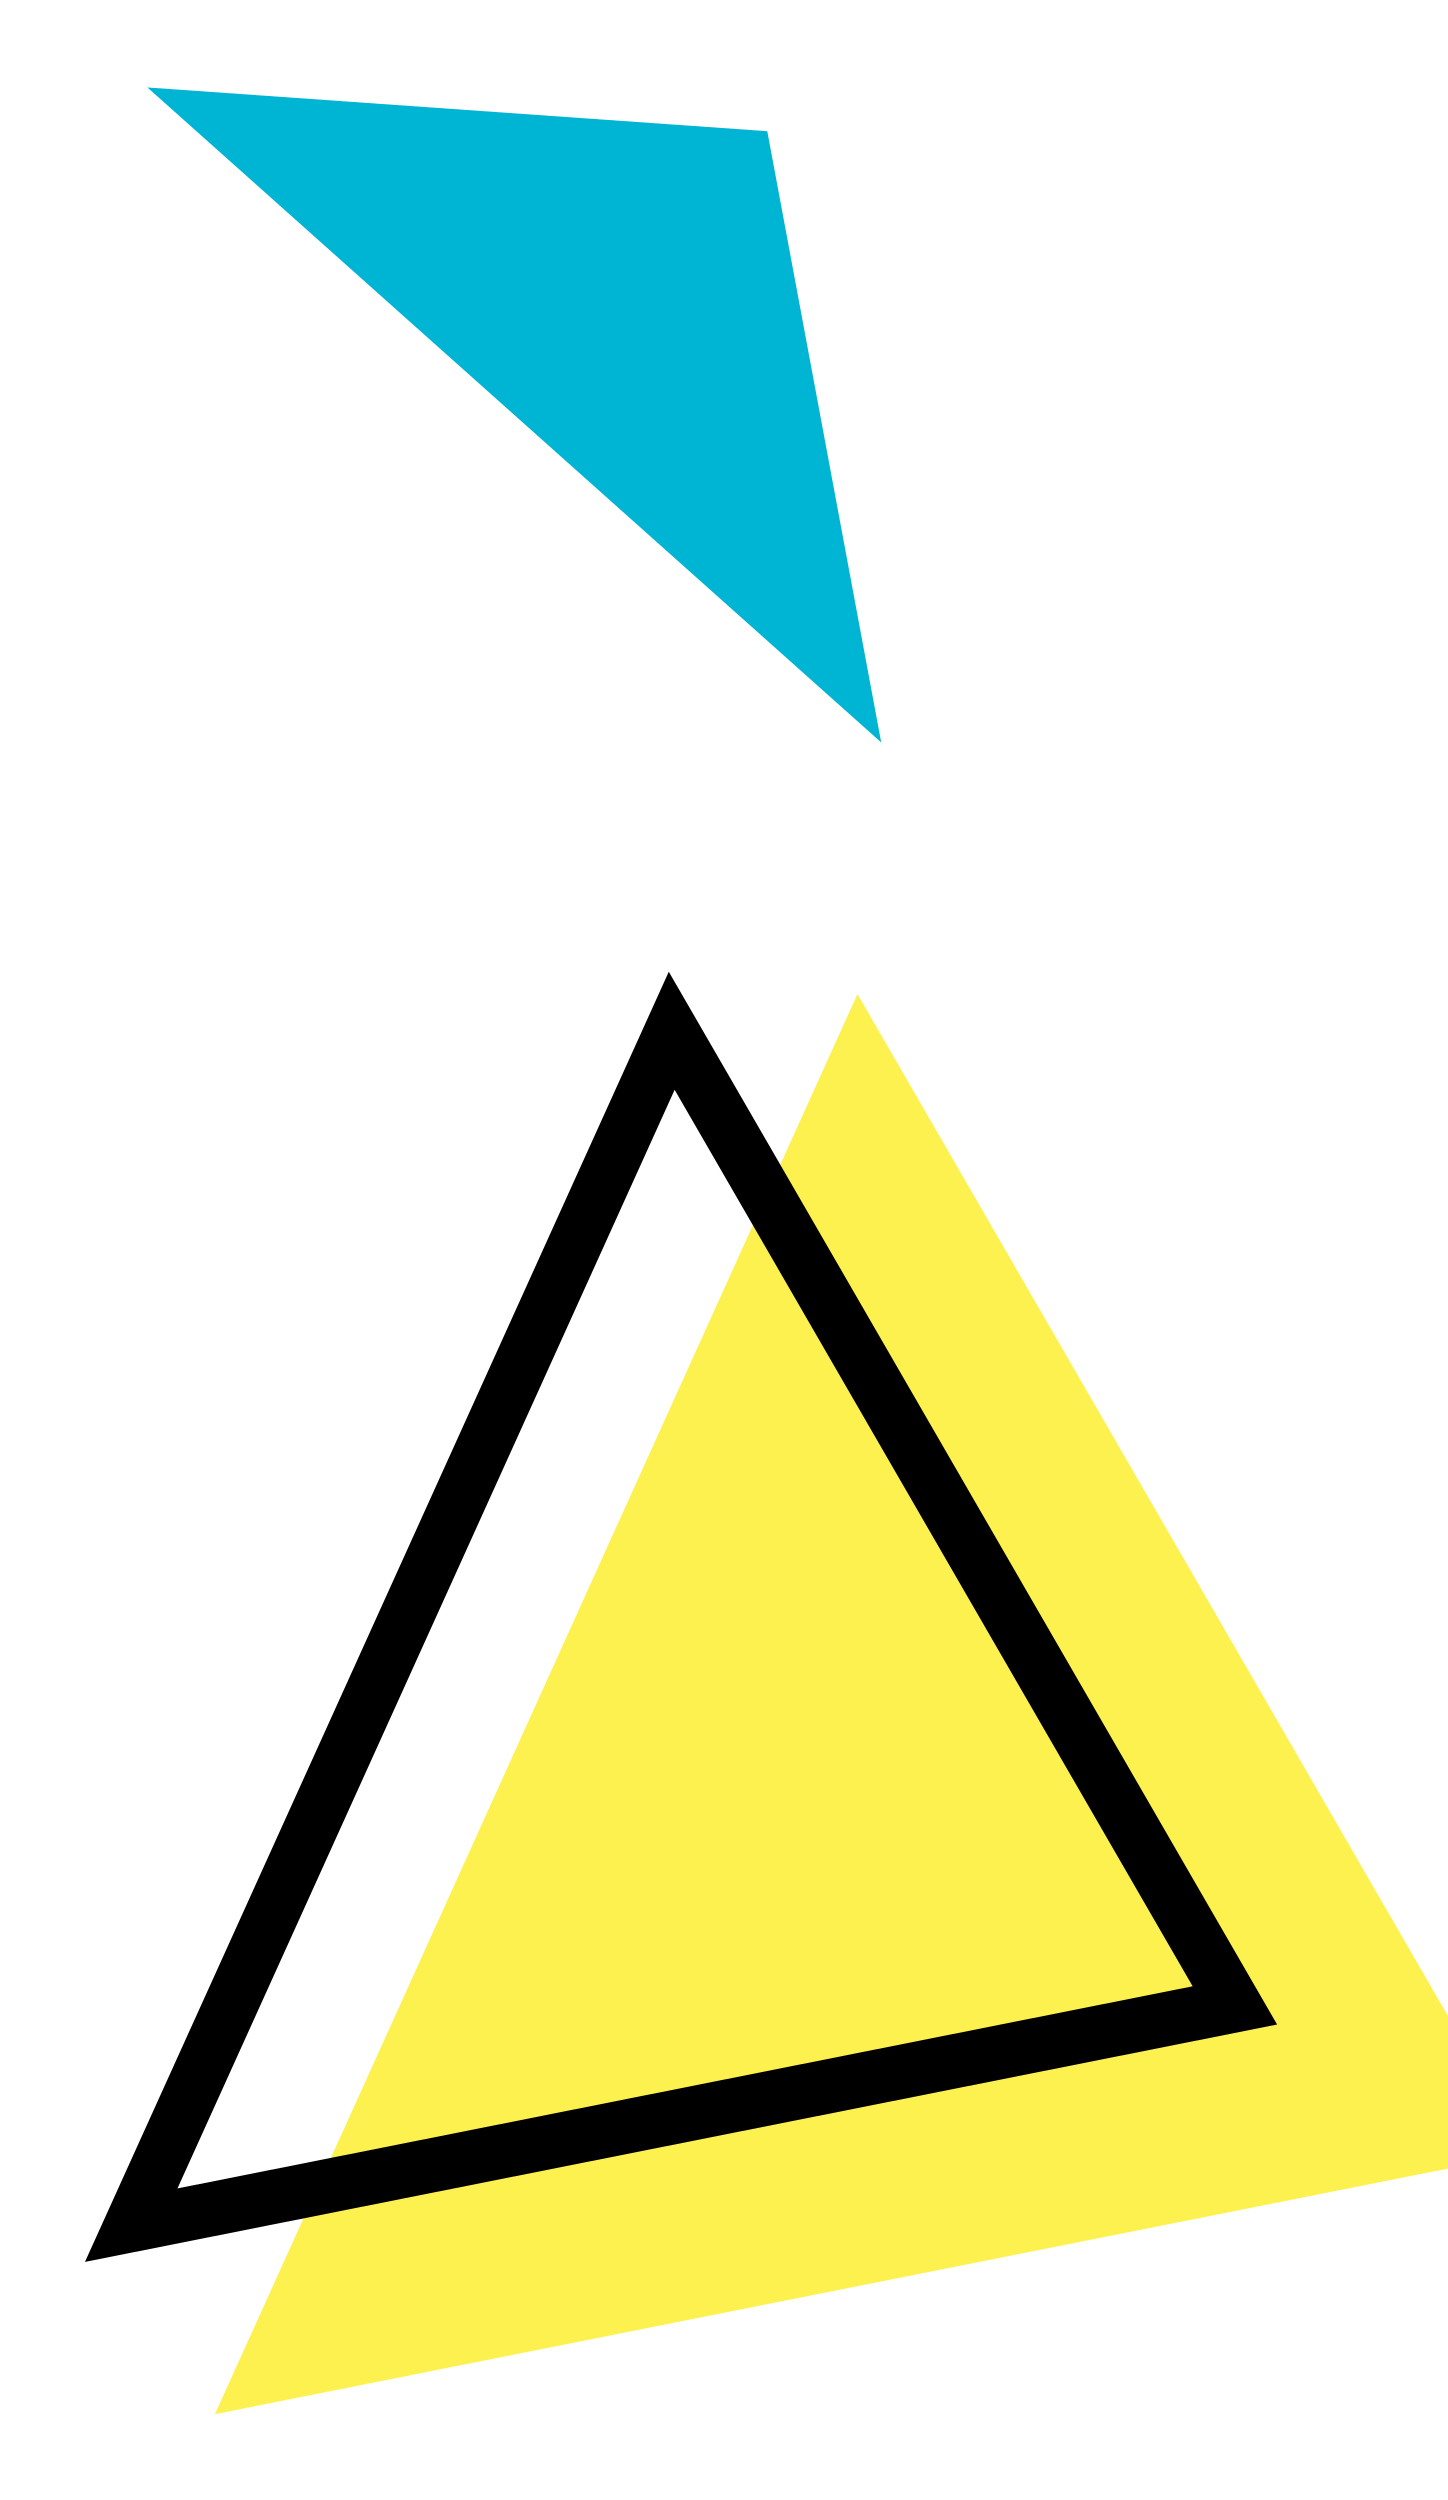
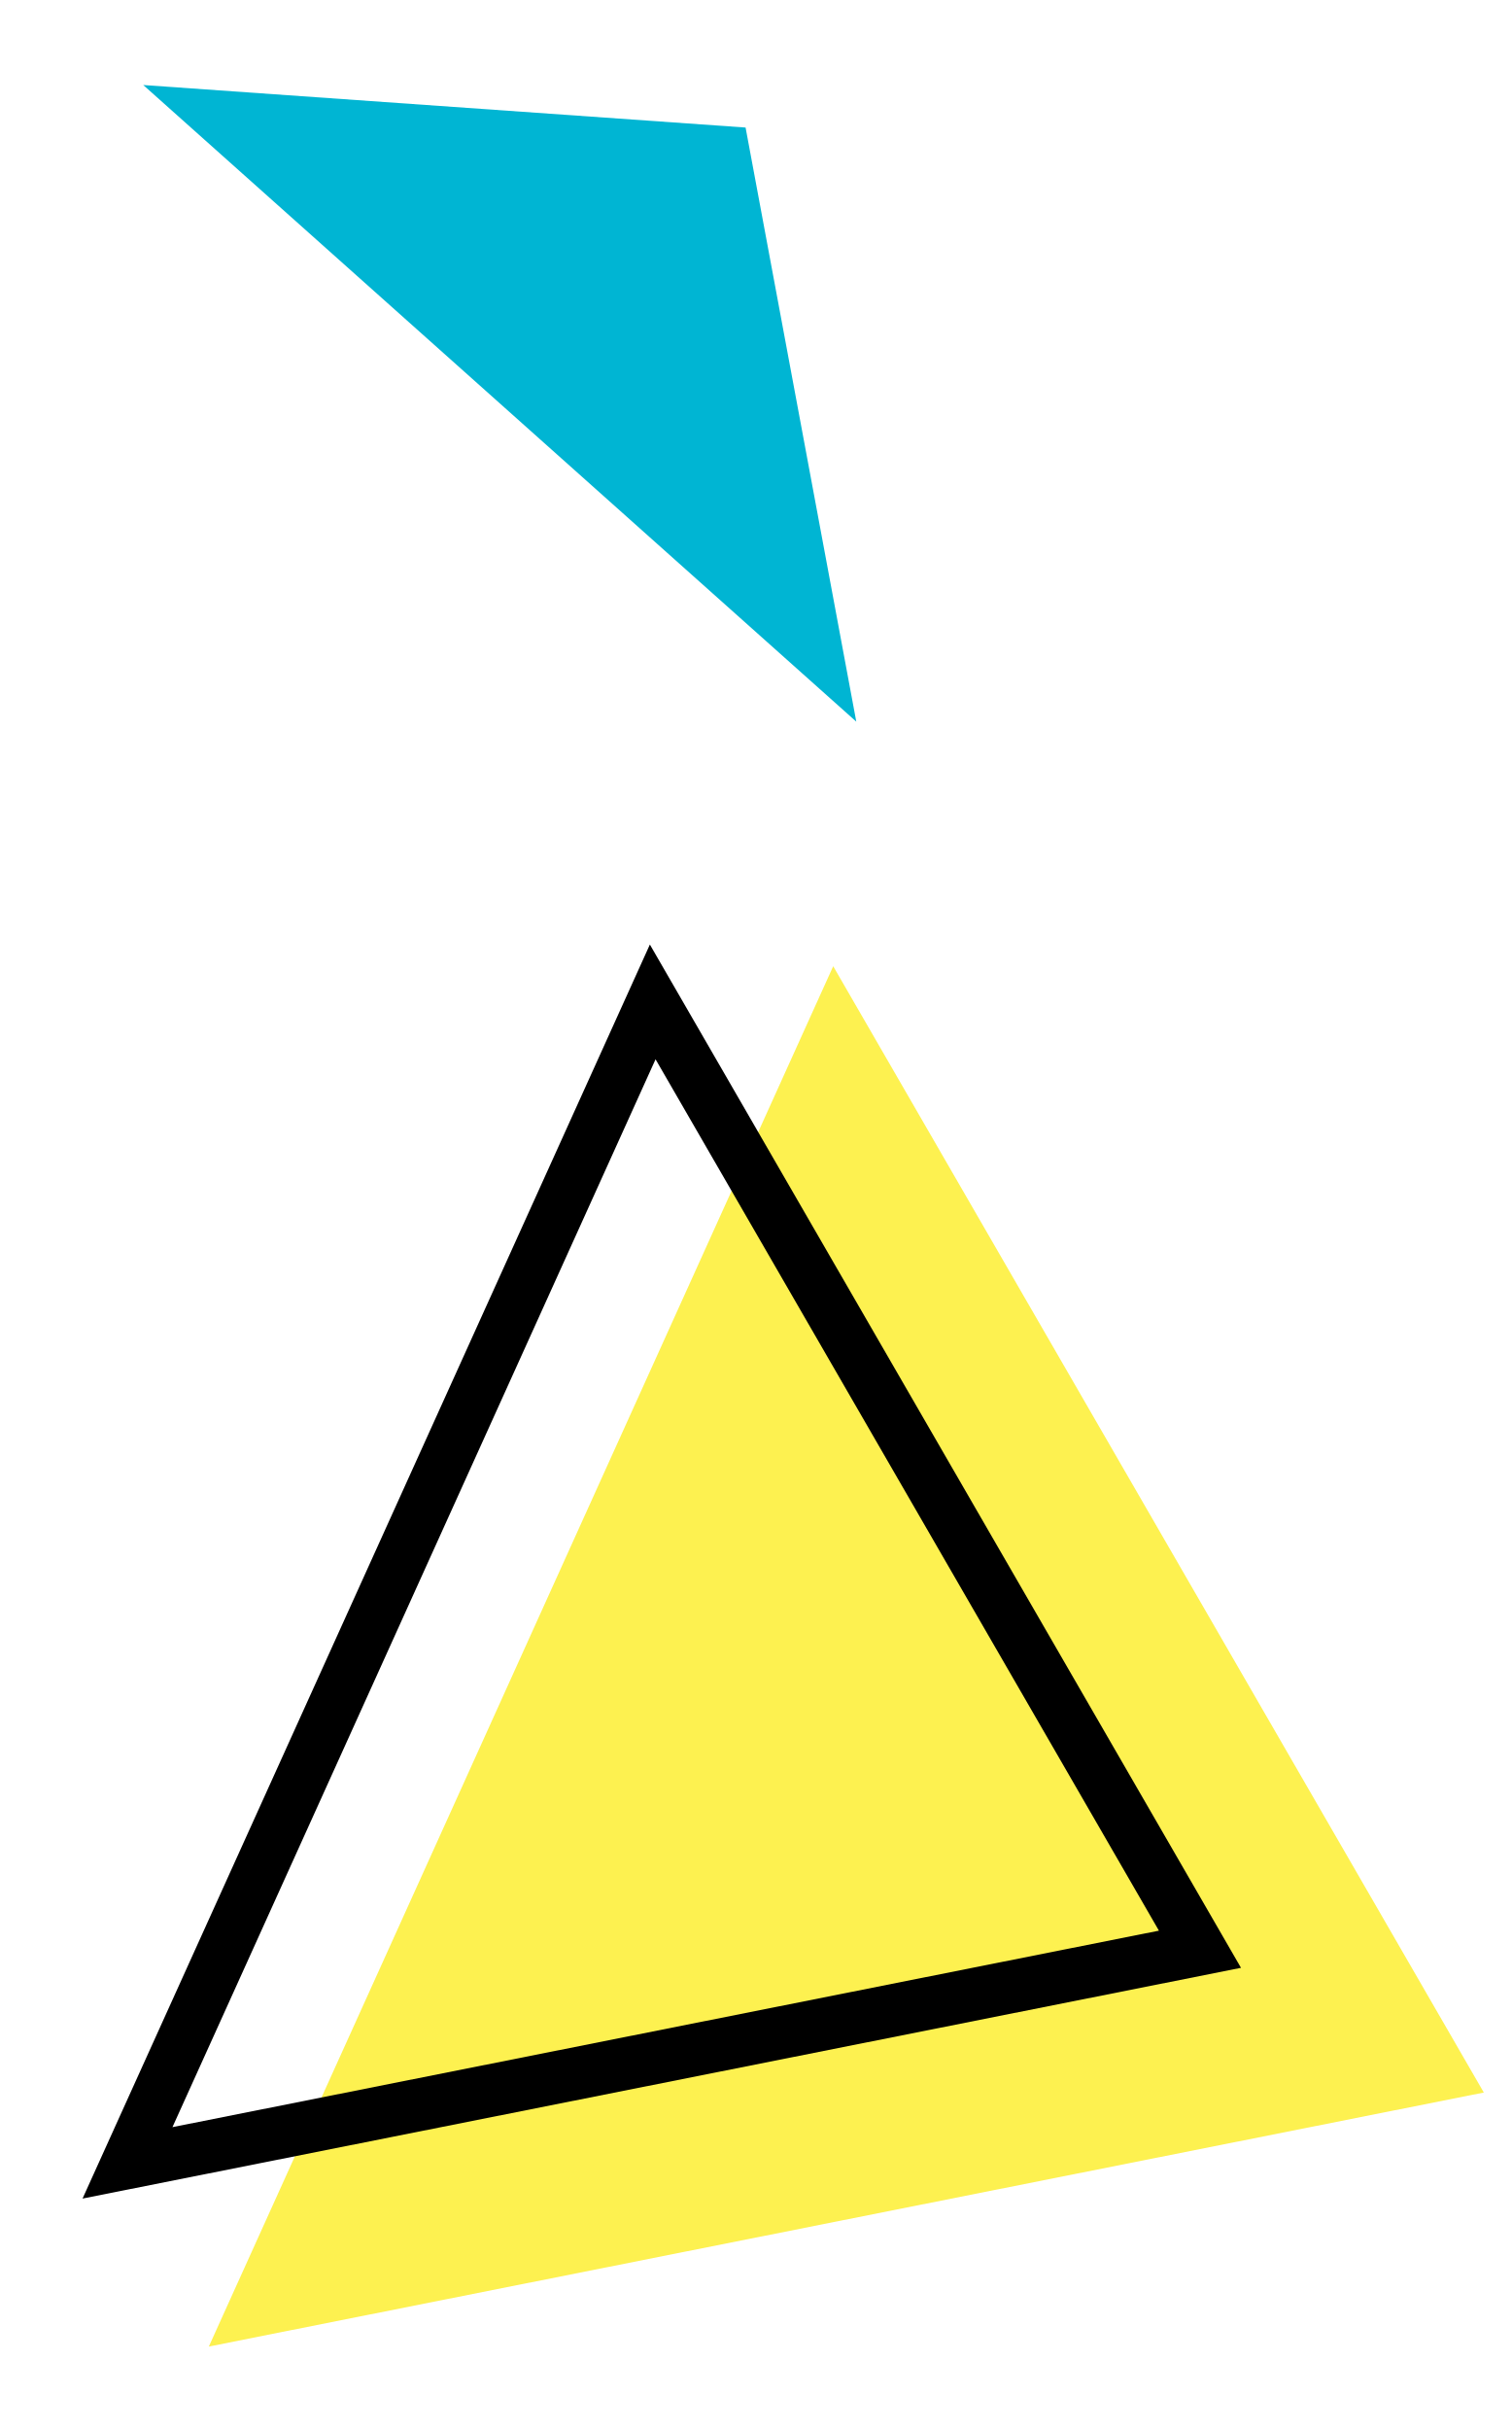
- <svg xmlns="http://www.w3.org/2000/svg" version="1.1" id="圖層_1" x="0px" y="0px" viewBox="0 0 268 463" style="enable-background:new 0 0 268 463;" xml:space="preserve">
+ <svg xmlns="http://www.w3.org/2000/svg" version="1.1" id="圖層_1" x="0px" y="0px" viewBox="0 0 288 463" style="enable-background:new 0 0 288 463;" xml:space="preserve">
  <style type="text/css">
	.st0{fill:#FDF150;}
	.st1{fill:none;stroke:#000000;stroke-width:10;}
	.st2{fill:#00B5D3;}
</style>
  <path class="st0" d="M282.8,398.7l-243,48.4l119-263L282.8,398.7z" />
  <path class="st1" d="M228.7,371.4L24.3,412.1l100.1-221.2L228.7,371.4z" />
  <path class="st2" d="M142.1,24.3l21.1,113.2L27.3,16.2L142.1,24.3z" />
</svg>
